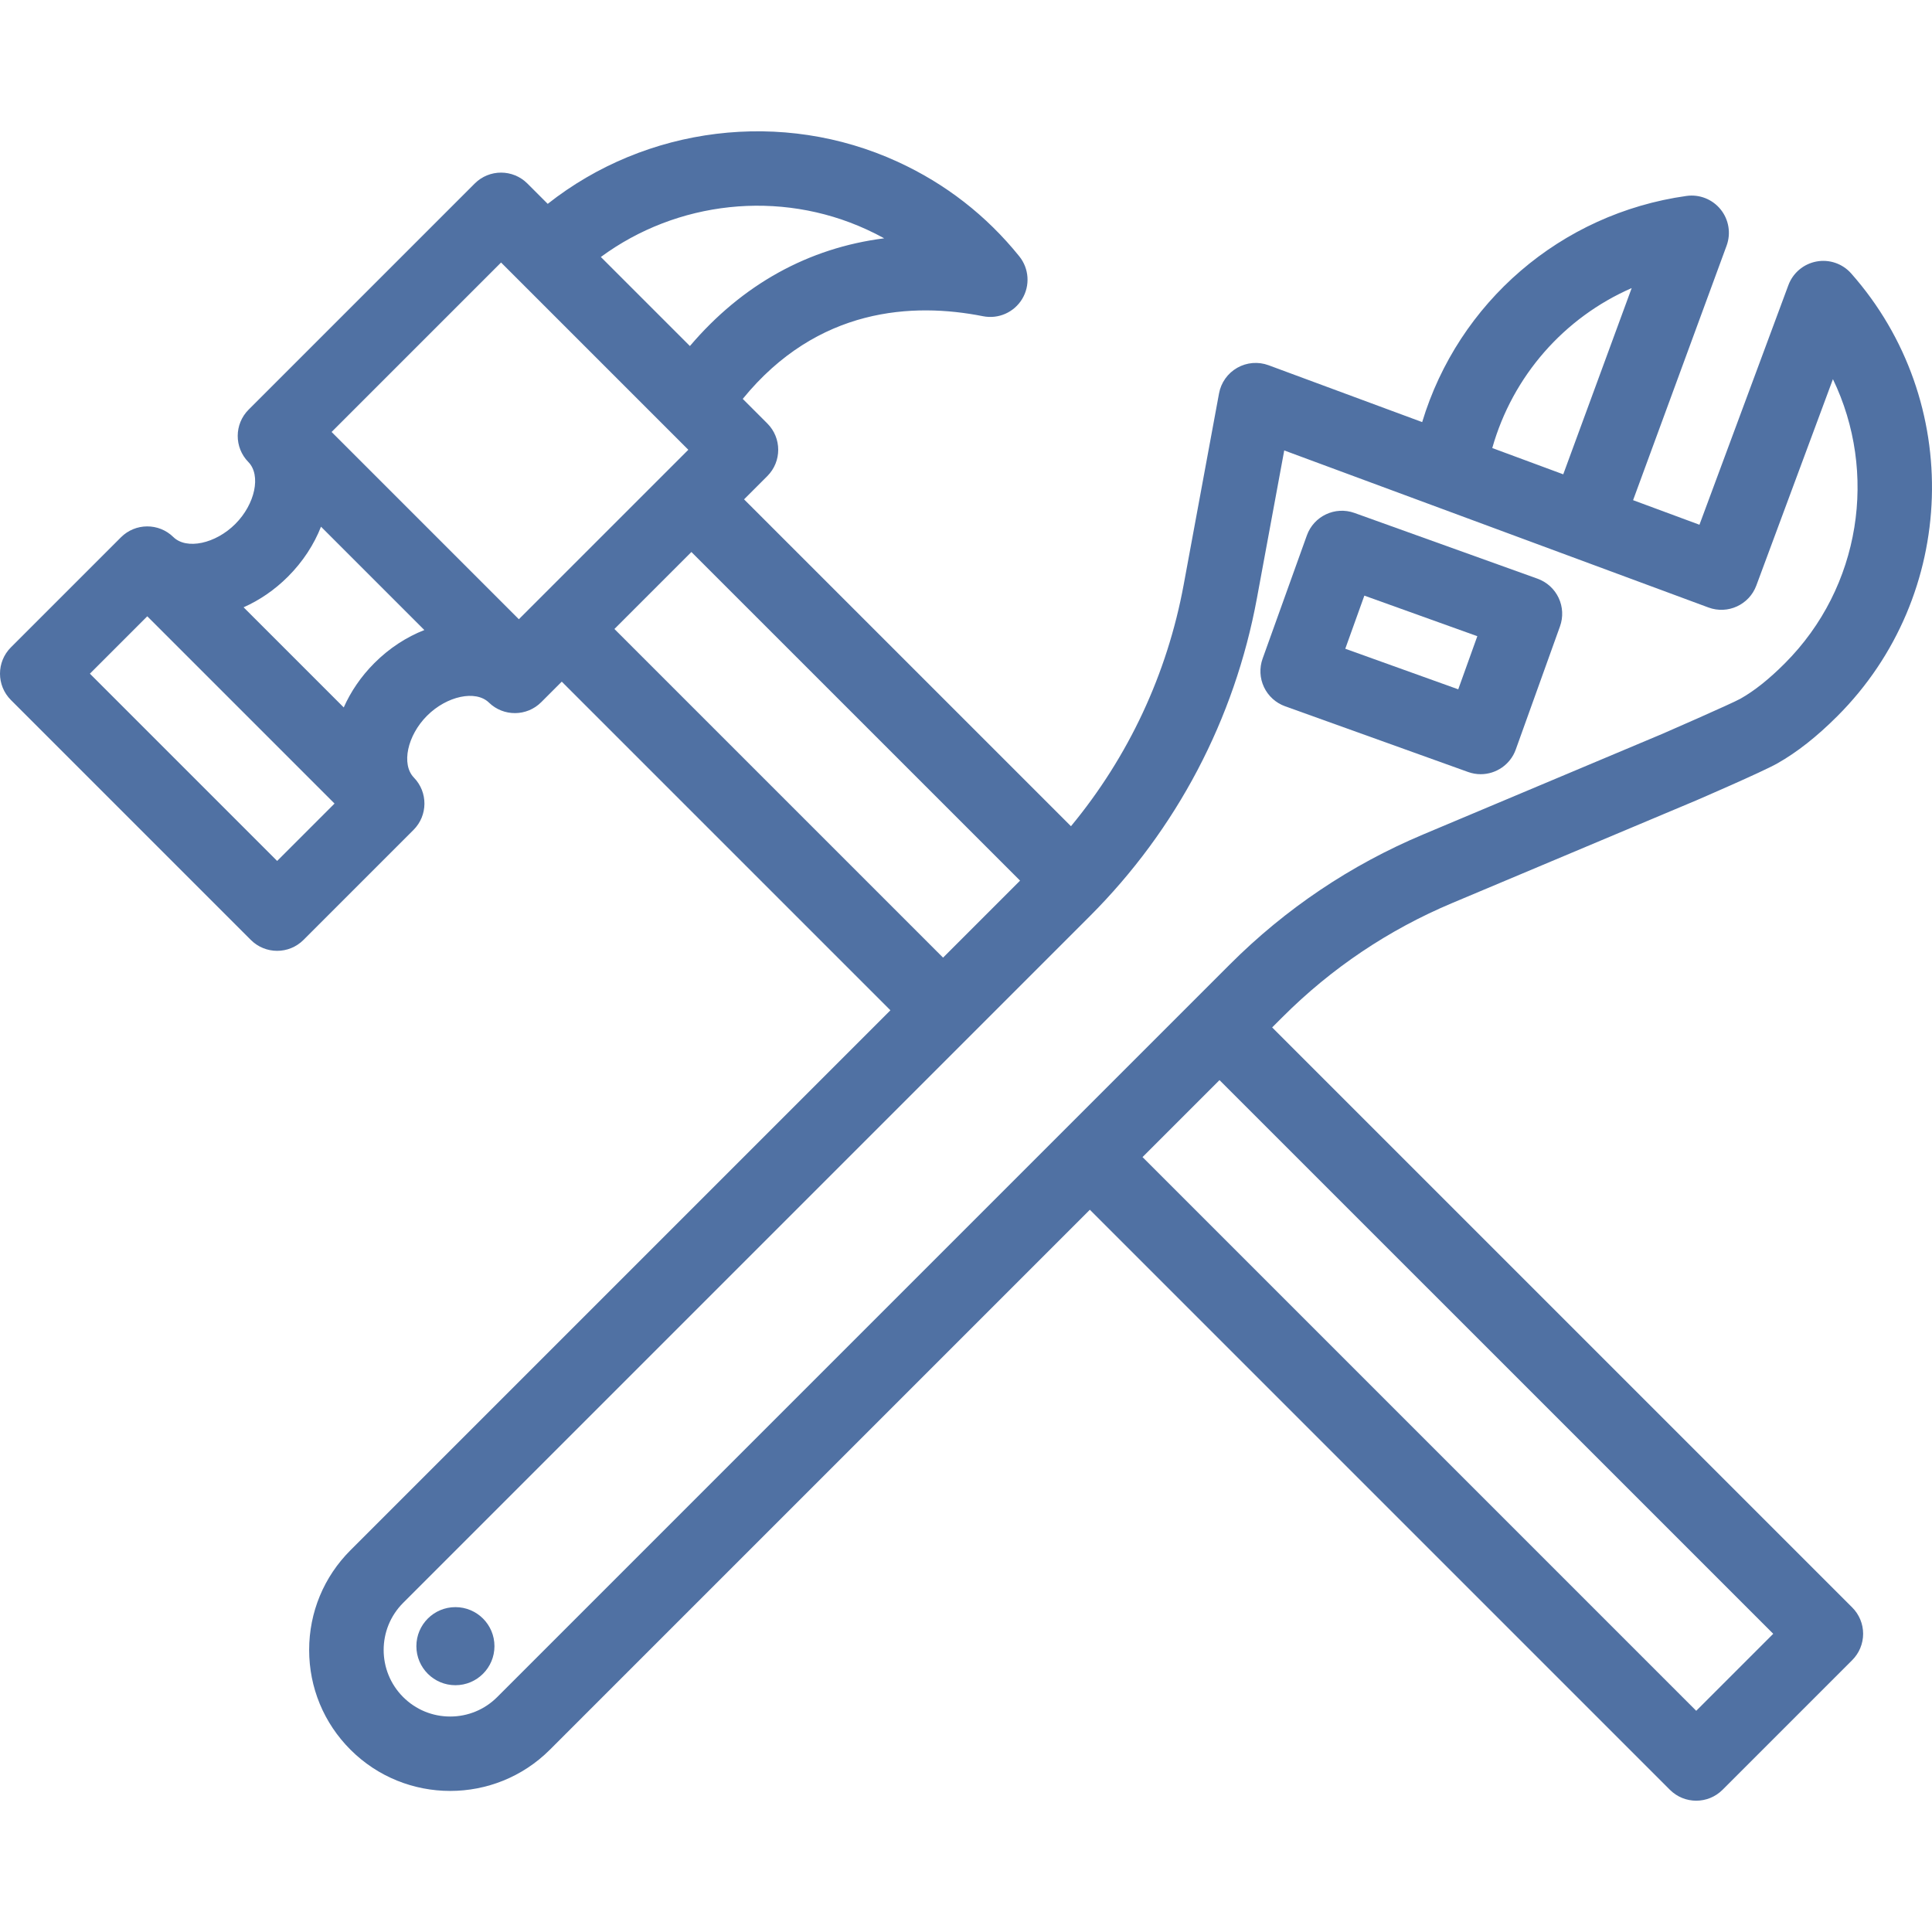
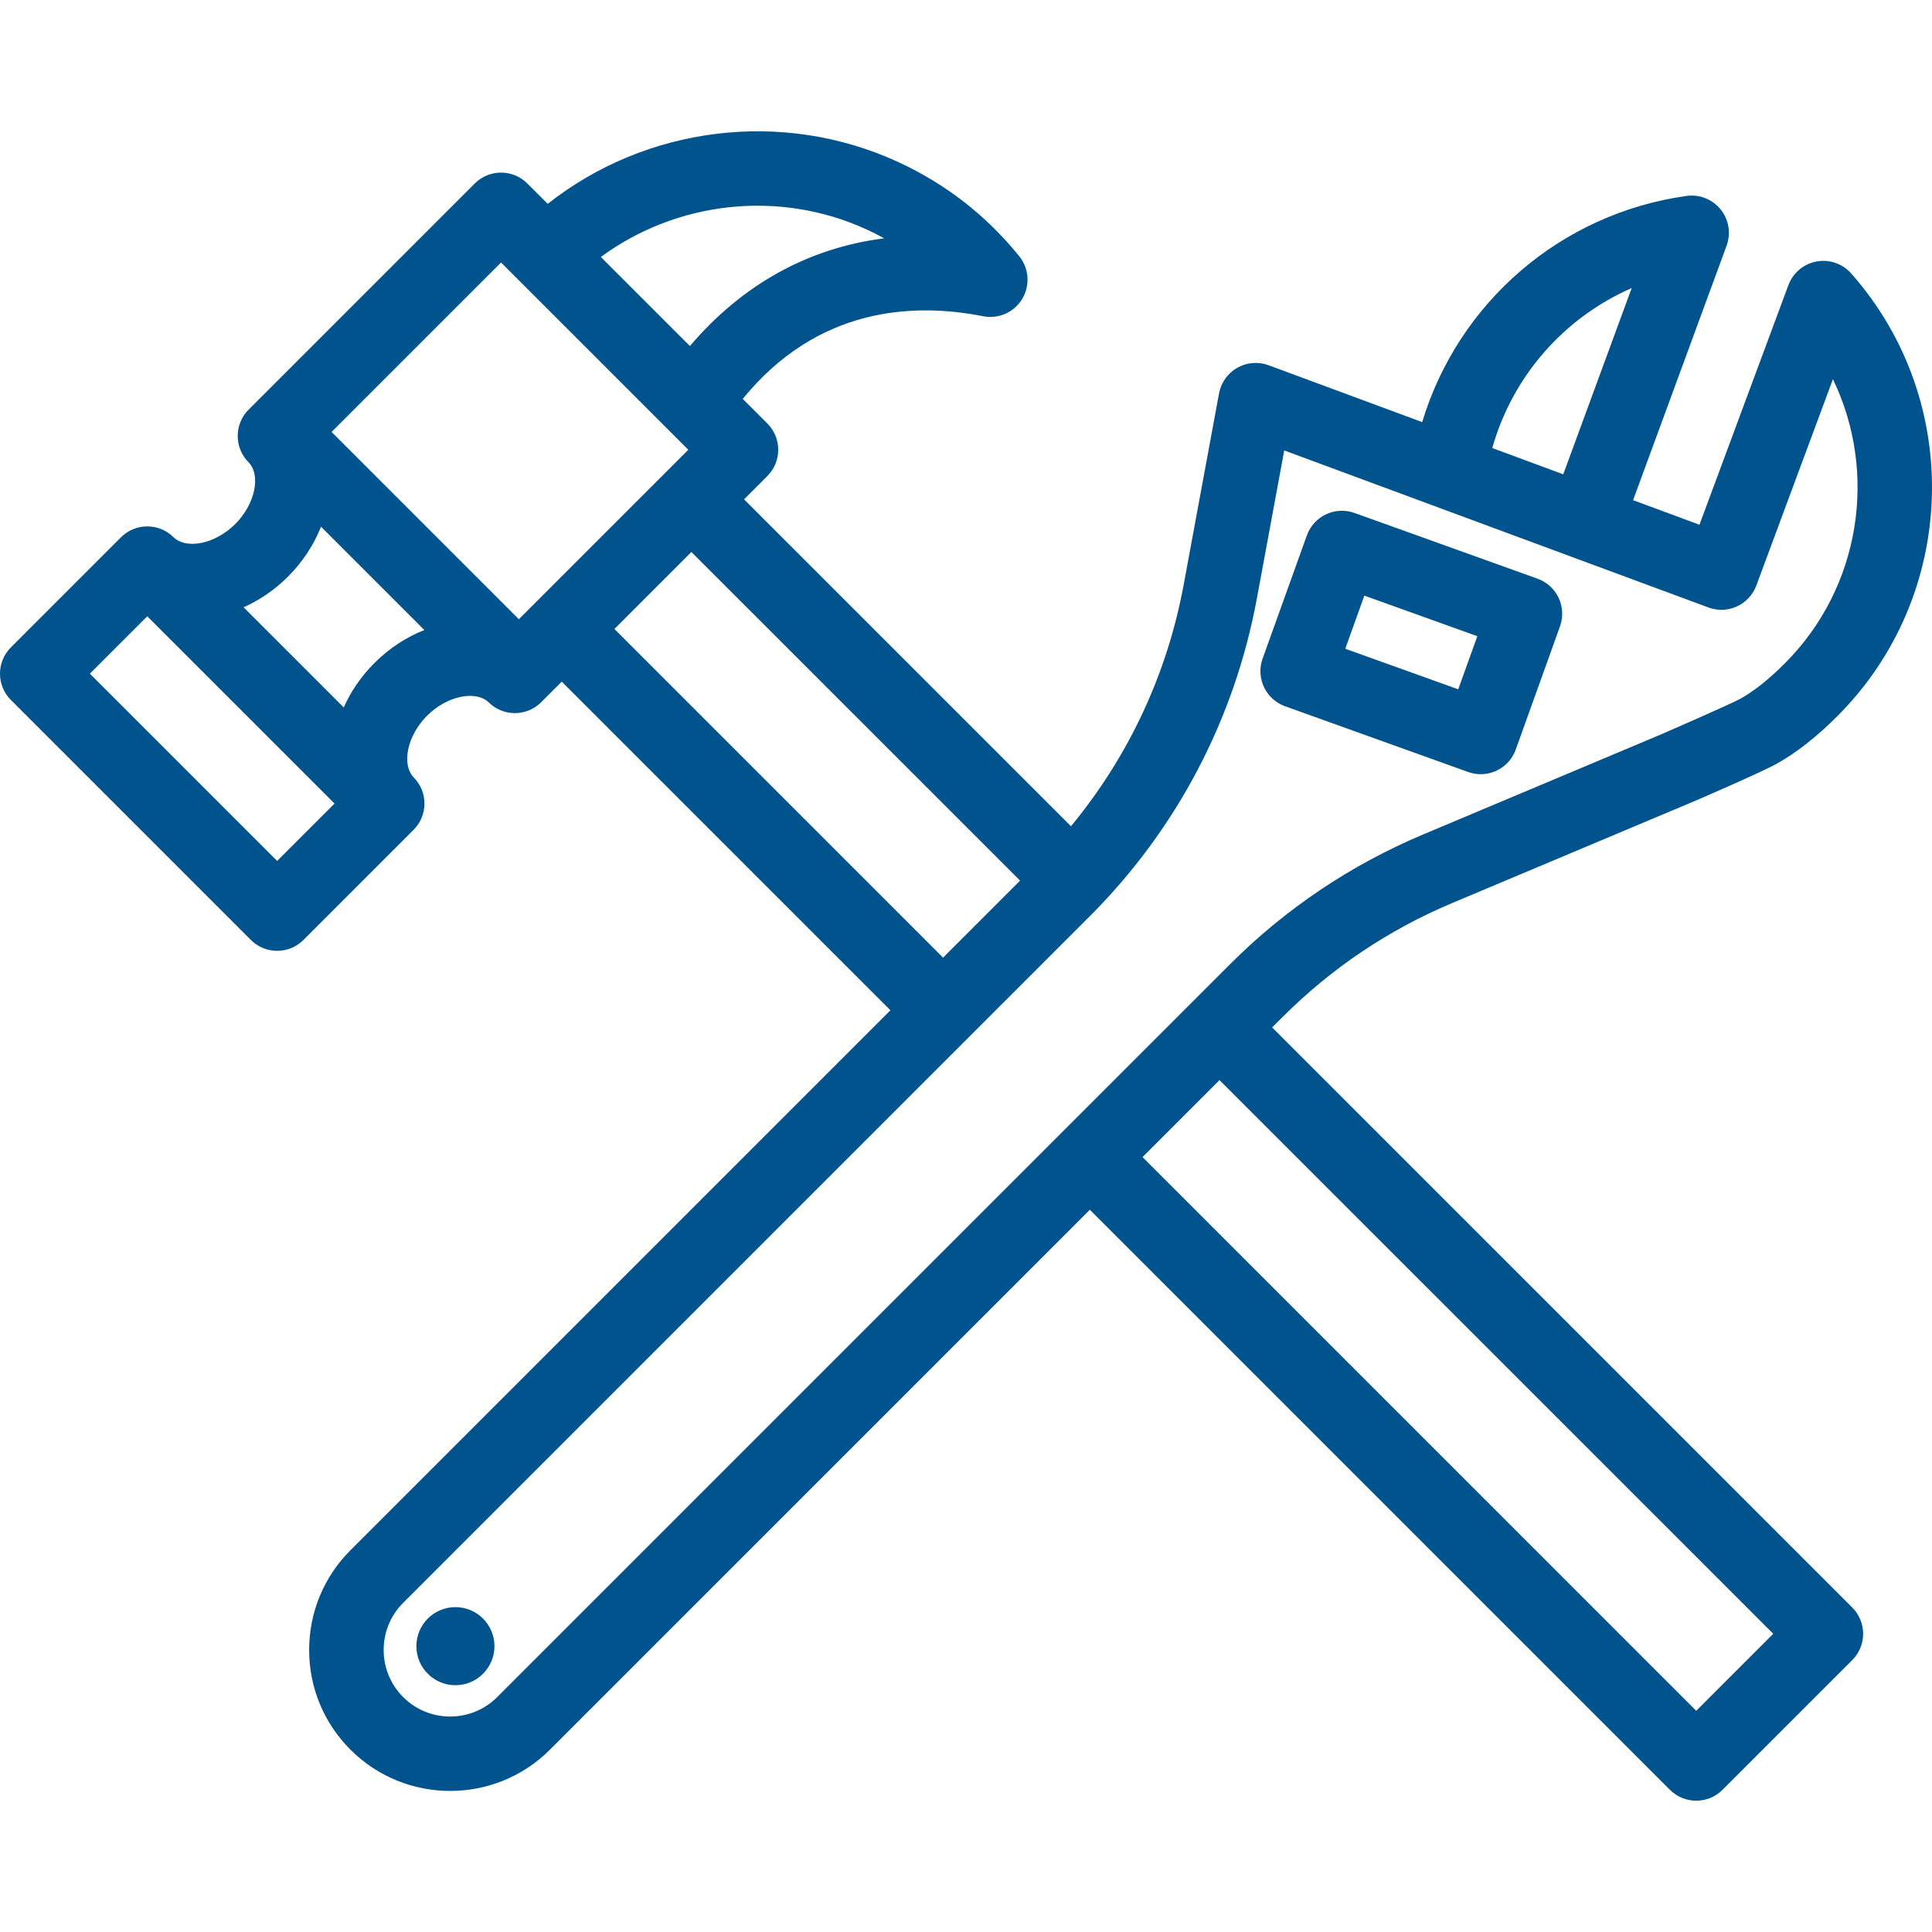
<svg xmlns="http://www.w3.org/2000/svg" version="1.1" id="Capa_1" x="0px" y="0px" viewBox="0 0 466.96 466.96" style="enable-background:new 0 0 466.96 466.96;" xml:space="preserve" width="512px" height="512px">
  <g>
-     <path d="M310.597,170.701l44.245,15.889c1.005,0.361,2.032,0.532,3.042,0.532c3.69,0,7.152-2.288,8.471-5.96l10.694-29.78   c0.807-2.247,0.688-4.722-0.33-6.88c-1.018-2.159-2.852-3.825-5.098-4.632l-44.245-15.889c-4.68-1.683-9.833,0.751-11.512,5.428   l-10.694,29.78c-0.807,2.247-0.688,4.722,0.33,6.88C306.517,168.228,308.351,169.894,310.597,170.701z M329.762,143.963   l27.304,9.805l-4.611,12.839l-27.304-9.805L329.762,143.963z" fill="#5071a3" />
-     <circle cx="110.073" cy="397.876" r="9.436" fill="#5071a3" />
-     <path d="M307.478,248.329l2.505-2.505c11.811-11.811,25.606-21.083,41.003-27.559l58.987-24.811c0,0,16.019-6.908,19.598-8.936   c4.795-2.717,9.546-6.458,14.526-11.439c29.145-29.145,30.608-76.139,3.332-106.987c-2.095-2.37-5.282-3.468-8.392-2.886   c-3.11,0.58-5.687,2.75-6.788,5.716l-21.495,57.906l-16.041-5.938l22.604-61.516c1.091-2.97,0.543-6.294-1.444-8.756   c-1.987-2.462-5.121-3.701-8.254-3.26c-30.424,4.268-55.149,25.782-63.882,54.662l-37.125-13.743   c-2.491-0.922-5.262-0.696-7.571,0.616c-2.309,1.313-3.921,3.578-4.403,6.189l-8.543,46.231   c-3.997,21.634-13.356,41.589-27.243,58.383l-79.013-79.005l5.618-5.618c3.515-3.515,3.515-9.213,0-12.728l-5.937-5.937   c18.098-22.217,41.25-23.313,58.085-19.976c3.711,0.737,7.49-0.93,9.449-4.17c1.959-3.239,1.683-7.357-0.692-10.305   c-7.947-9.863-17.833-17.551-29.379-22.847c-27.911-12.823-60.836-8.599-84.6,10.161l-4.914-4.914   c-3.515-3.515-9.213-3.515-12.728,0l-54.649,54.65c-3.49,3.49-3.519,9.139-0.063,12.664c3.116,3.179,1.64,10.176-3.158,14.974   c-4.798,4.798-11.795,6.274-14.974,3.158c-3.525-3.456-9.175-3.427-12.664,0.063L2.636,156.462c-3.515,3.515-3.515,9.213,0,12.728   l57.988,57.988c1.757,1.757,4.061,2.636,6.364,2.636s4.606-0.879,6.364-2.636l26.597-26.597c3.479-3.479,3.52-9.107,0.091-12.636   c-3.093-3.183-1.608-10.171,3.177-14.956c4.784-4.784,11.772-6.27,14.955-3.177c3.528,3.43,9.157,3.389,12.636-0.09l4.969-4.969   l79.433,79.433L84.705,374.689c-6.438,6.438-9.984,14.998-9.984,24.104c0,9.105,3.546,17.665,9.984,24.103   c6.645,6.646,15.374,9.968,24.104,9.968c8.729,0,17.458-3.323,24.103-9.968l130.503-130.503L403.61,432.588   c1.757,1.757,4.061,2.636,6.364,2.636s4.606-0.879,6.364-2.636l31.34-31.34c1.688-1.688,2.636-3.977,2.636-6.364   c0-2.387-0.948-4.676-2.636-6.364L307.478,248.329z M394.373,69.628l-16.54,45.013l-17.156-6.351   C365.615,90.834,378.082,76.74,394.373,69.628z M209.474,55.468c1.446,0.663,2.857,1.374,4.235,2.132   c-18.285,2.306-34.32,11.162-46.96,26.036l-21.525-21.525C163.59,48.584,188.366,45.771,209.474,55.468z M121.106,63.448   l45.26,45.26l-40.958,40.958l-45.26-45.26L121.106,63.448z M66.988,208.086l-45.26-45.26l13.869-13.869l45.26,45.26L66.988,208.086   z M90.488,160.261c-3.251,3.251-5.714,6.912-7.407,10.725l-24.205-24.204c3.81-1.694,7.469-4.158,10.721-7.41   c3.636-3.636,6.303-7.776,7.989-12.072l24.978,24.978C98.265,153.962,94.123,156.627,90.488,160.261z M148.503,152.025   l18.608-18.608l79.437,79.429l-18.612,18.612L148.503,152.025z M120.184,410.168c-3.039,3.039-7.079,4.712-11.376,4.712   c-4.297,0-8.337-1.673-11.375-4.712c-6.272-6.273-6.272-16.479,0-22.751L263.36,221.49c21.046-21.045,35.028-47.64,40.436-76.907   l6.6-35.713l102.542,37.961c4.657,1.725,9.833-0.652,11.562-5.309l18.515-49.879c10.851,22.482,6.816,50.247-11.646,68.709   c-3.817,3.817-7.309,6.599-10.674,8.506c-2.09,1.185-18.849,8.487-18.849,8.487l-57.84,24.328   c-17.556,7.384-33.285,17.956-46.752,31.423L120.184,410.168z M409.974,413.496L276.143,279.665l18.607-18.607l133.836,133.827   L409.974,413.496z" fill="#5071a3" />
+     <path d="M310.597,170.701l44.245,15.889c1.005,0.361,2.032,0.532,3.042,0.532c3.69,0,7.152-2.288,8.471-5.96l10.694-29.78   c0.807-2.247,0.688-4.722-0.33-6.88c-1.018-2.159-2.852-3.825-5.098-4.632l-44.245-15.889c-4.68-1.683-9.833,0.751-11.512,5.428   l-10.694,29.78c-0.807,2.247-0.688,4.722,0.33,6.88C306.517,168.228,308.351,169.894,310.597,170.701z M329.762,143.963   l27.304,9.805l-4.611,12.839l-27.304-9.805L329.762,143.963z" fill="#00538D" />
+     <circle cx="110.073" cy="397.876" r="9.436" fill="#00538D" />
+     <path d="M307.478,248.329l2.505-2.505c11.811-11.811,25.606-21.083,41.003-27.559l58.987-24.811c0,0,16.019-6.908,19.598-8.936   c4.795-2.717,9.546-6.458,14.526-11.439c29.145-29.145,30.608-76.139,3.332-106.987c-2.095-2.37-5.282-3.468-8.392-2.886   c-3.11,0.58-5.687,2.75-6.788,5.716l-21.495,57.906l-16.041-5.938l22.604-61.516c1.091-2.97,0.543-6.294-1.444-8.756   c-1.987-2.462-5.121-3.701-8.254-3.26c-30.424,4.268-55.149,25.782-63.882,54.662l-37.125-13.743   c-2.491-0.922-5.262-0.696-7.571,0.616c-2.309,1.313-3.921,3.578-4.403,6.189l-8.543,46.231   c-3.997,21.634-13.356,41.589-27.243,58.383l-79.013-79.005l5.618-5.618c3.515-3.515,3.515-9.213,0-12.728l-5.937-5.937   c18.098-22.217,41.25-23.313,58.085-19.976c3.711,0.737,7.49-0.93,9.449-4.17c1.959-3.239,1.683-7.357-0.692-10.305   c-7.947-9.863-17.833-17.551-29.379-22.847c-27.911-12.823-60.836-8.599-84.6,10.161l-4.914-4.914   c-3.515-3.515-9.213-3.515-12.728,0l-54.649,54.65c-3.49,3.49-3.519,9.139-0.063,12.664c3.116,3.179,1.64,10.176-3.158,14.974   c-4.798,4.798-11.795,6.274-14.974,3.158c-3.525-3.456-9.175-3.427-12.664,0.063L2.636,156.462c-3.515,3.515-3.515,9.213,0,12.728   l57.988,57.988c1.757,1.757,4.061,2.636,6.364,2.636s4.606-0.879,6.364-2.636l26.597-26.597c3.479-3.479,3.52-9.107,0.091-12.636   c-3.093-3.183-1.608-10.171,3.177-14.956c4.784-4.784,11.772-6.27,14.955-3.177c3.528,3.43,9.157,3.389,12.636-0.09l4.969-4.969   l79.433,79.433L84.705,374.689c-6.438,6.438-9.984,14.998-9.984,24.104c0,9.105,3.546,17.665,9.984,24.103   c6.645,6.646,15.374,9.968,24.104,9.968c8.729,0,17.458-3.323,24.103-9.968l130.503-130.503L403.61,432.588   c1.757,1.757,4.061,2.636,6.364,2.636s4.606-0.879,6.364-2.636l31.34-31.34c1.688-1.688,2.636-3.977,2.636-6.364   c0-2.387-0.948-4.676-2.636-6.364L307.478,248.329z M394.373,69.628l-16.54,45.013l-17.156-6.351   C365.615,90.834,378.082,76.74,394.373,69.628z M209.474,55.468c1.446,0.663,2.857,1.374,4.235,2.132   c-18.285,2.306-34.32,11.162-46.96,26.036l-21.525-21.525C163.59,48.584,188.366,45.771,209.474,55.468z M121.106,63.448   l45.26,45.26l-40.958,40.958l-45.26-45.26L121.106,63.448z M66.988,208.086l-45.26-45.26l13.869-13.869l45.26,45.26L66.988,208.086   z M90.488,160.261c-3.251,3.251-5.714,6.912-7.407,10.725l-24.205-24.204c3.81-1.694,7.469-4.158,10.721-7.41   c3.636-3.636,6.303-7.776,7.989-12.072l24.978,24.978C98.265,153.962,94.123,156.627,90.488,160.261z M148.503,152.025   l18.608-18.608l79.437,79.429l-18.612,18.612L148.503,152.025z M120.184,410.168c-3.039,3.039-7.079,4.712-11.376,4.712   c-4.297,0-8.337-1.673-11.375-4.712c-6.272-6.273-6.272-16.479,0-22.751L263.36,221.49c21.046-21.045,35.028-47.64,40.436-76.907   l6.6-35.713l102.542,37.961c4.657,1.725,9.833-0.652,11.562-5.309l18.515-49.879c10.851,22.482,6.816,50.247-11.646,68.709   c-3.817,3.817-7.309,6.599-10.674,8.506c-2.09,1.185-18.849,8.487-18.849,8.487l-57.84,24.328   c-17.556,7.384-33.285,17.956-46.752,31.423L120.184,410.168z M409.974,413.496L276.143,279.665l18.607-18.607l133.836,133.827   L409.974,413.496z" fill="#00538D" />
  </g>
  <g>
</g>
  <g>
</g>
  <g>
</g>
  <g>
</g>
  <g>
</g>
  <g>
</g>
  <g>
</g>
  <g>
</g>
  <g>
</g>
  <g>
</g>
  <g>
</g>
  <g>
</g>
  <g>
</g>
  <g>
</g>
  <g>
</g>
</svg>
